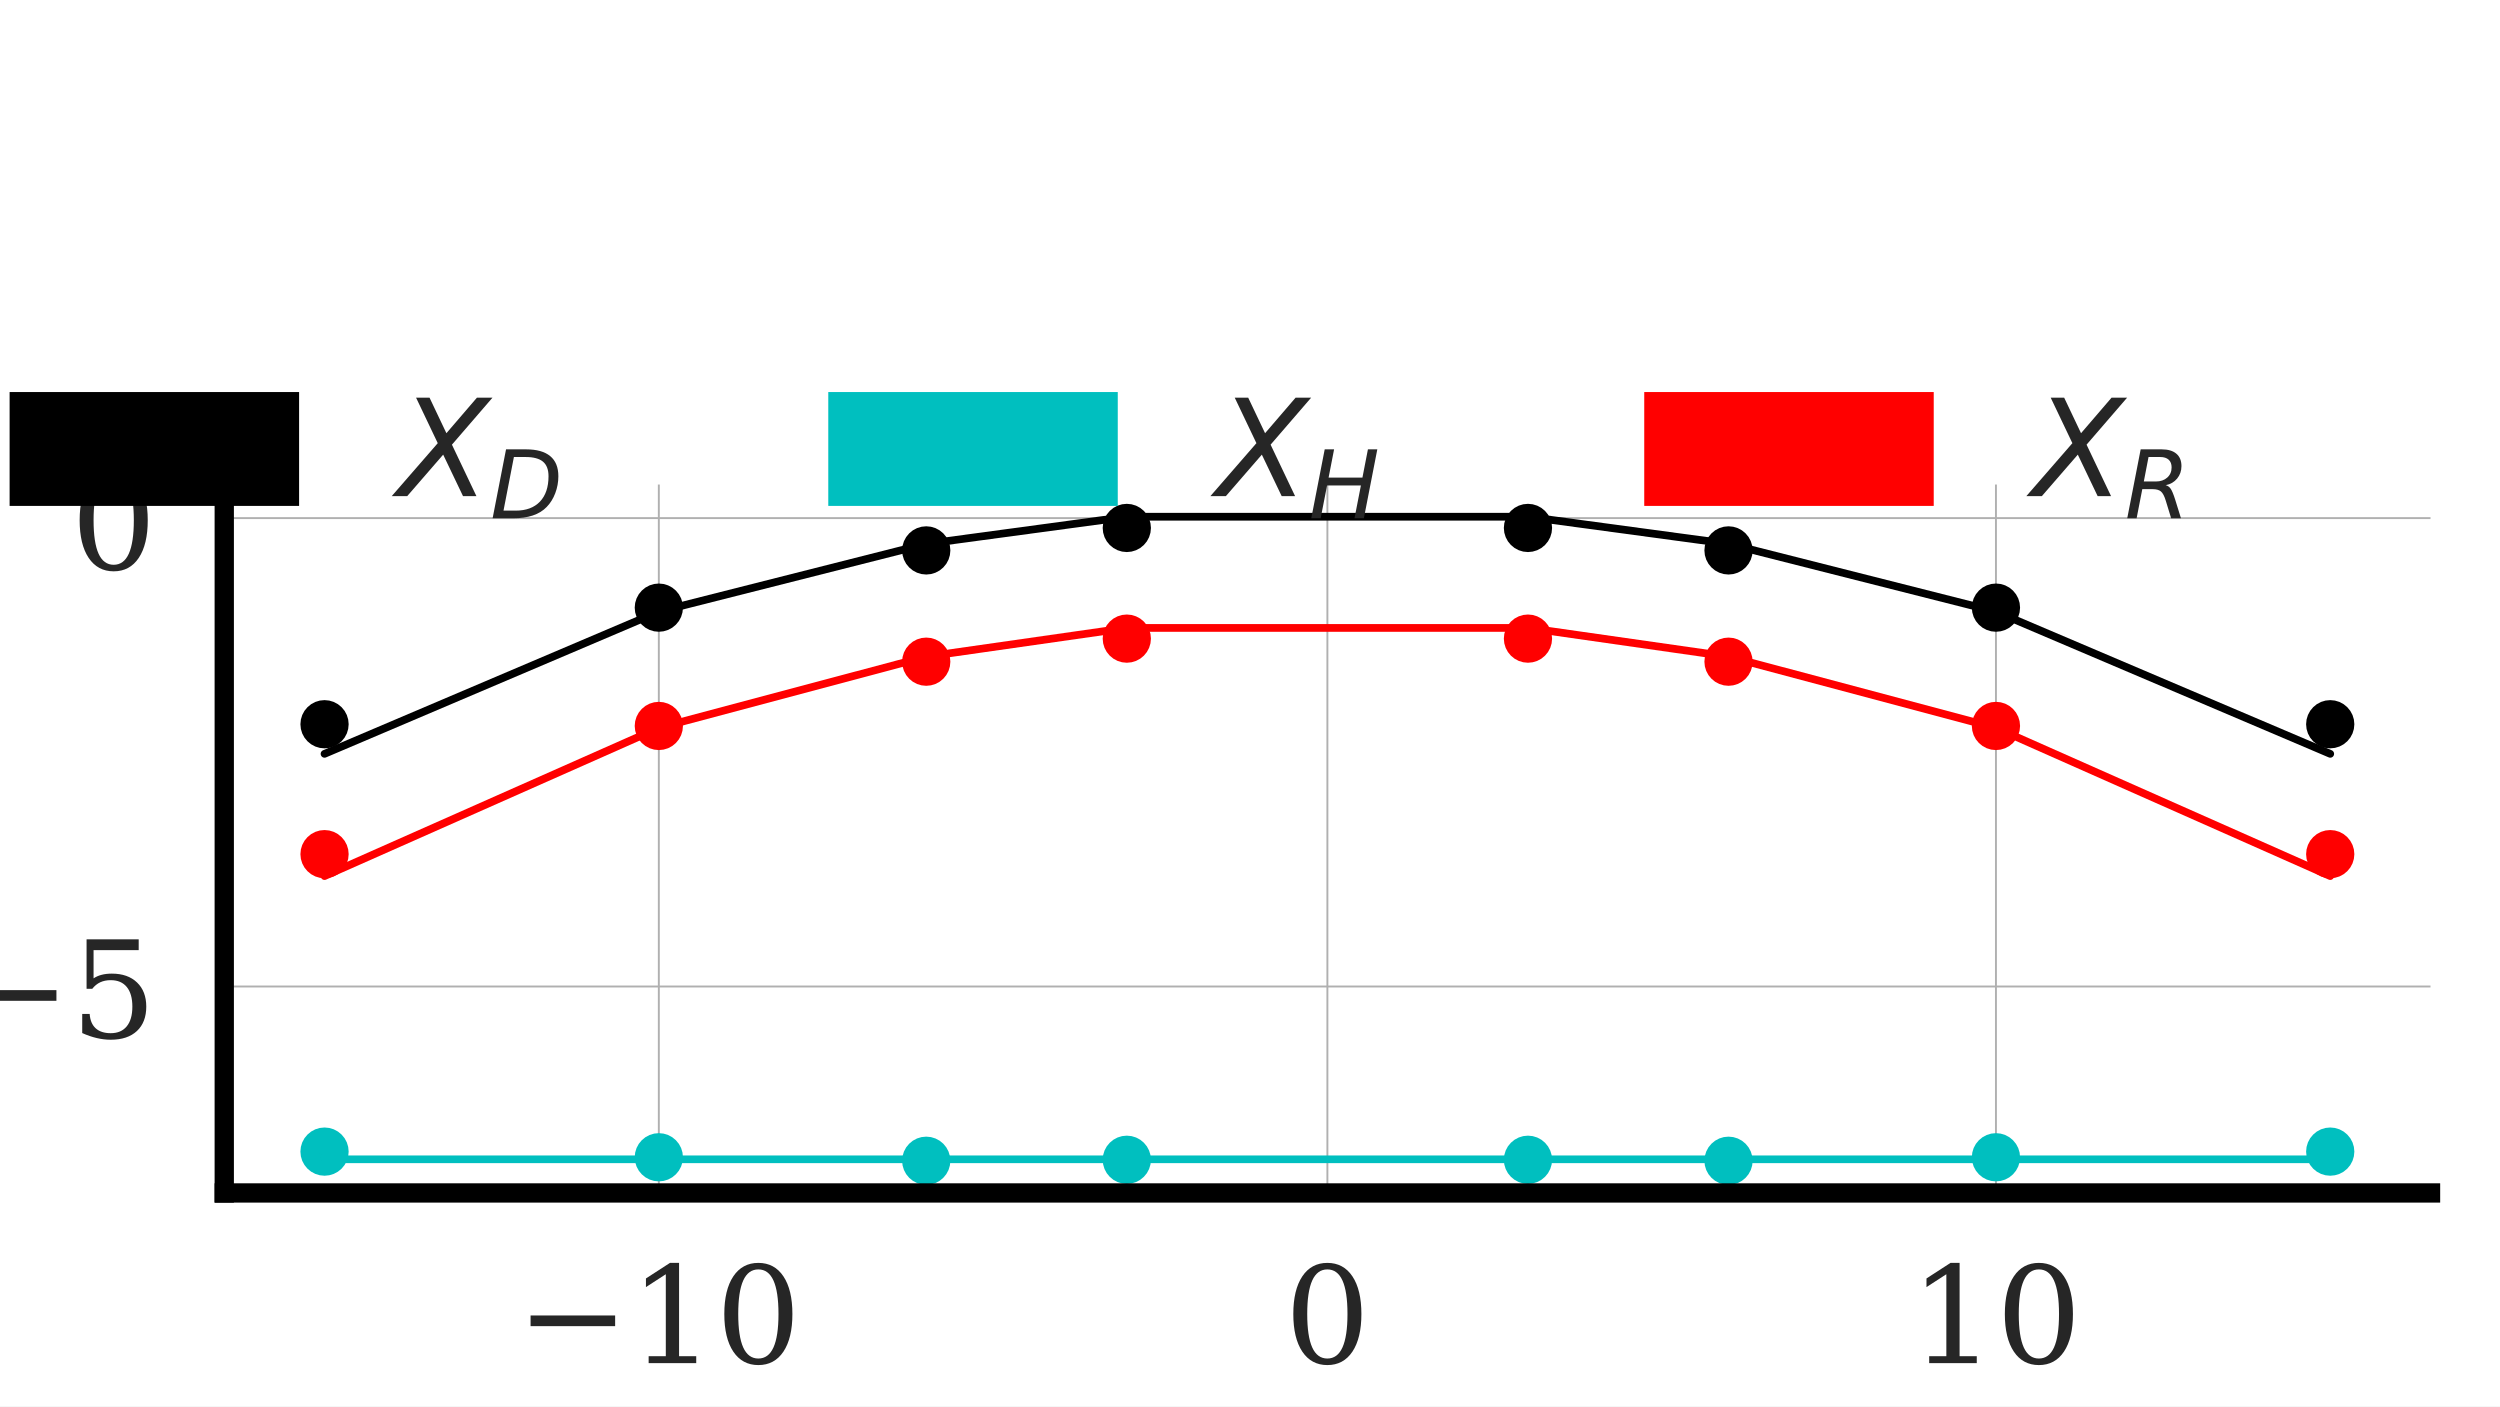
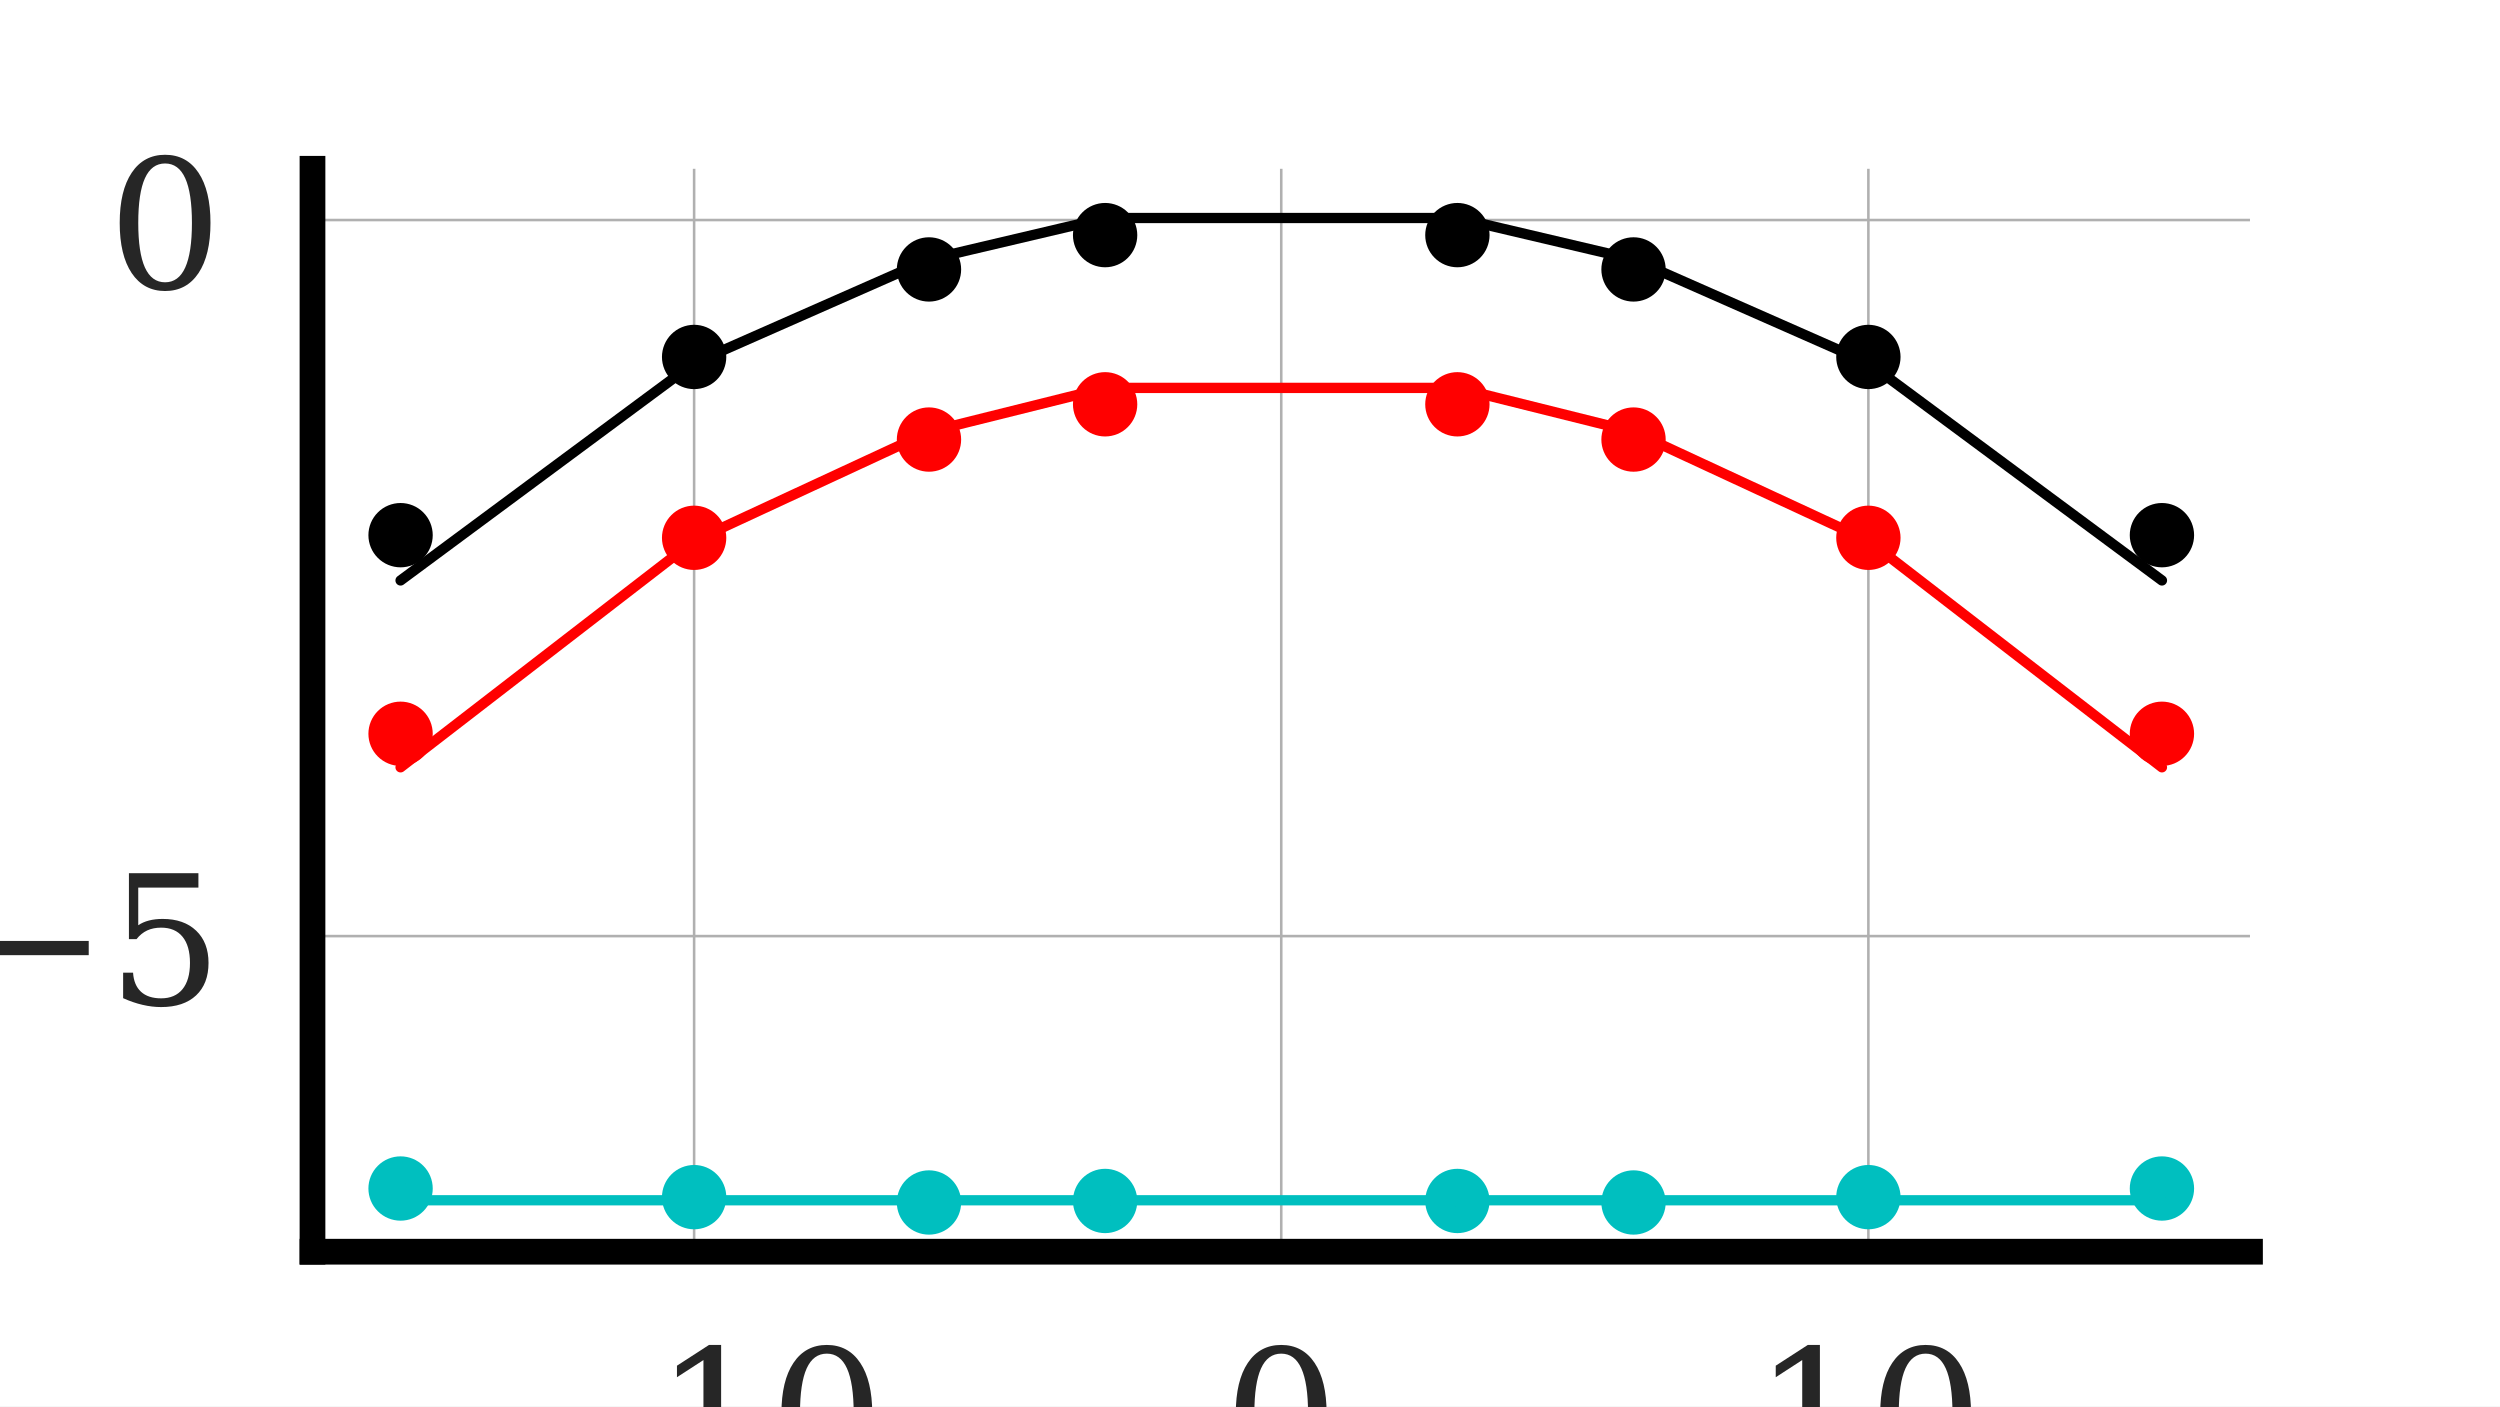
- <svg xmlns="http://www.w3.org/2000/svg" xmlns:xlink="http://www.w3.org/1999/xlink" width="129.54pt" height="72.874pt" viewBox="0 0 129.54 72.874" version="1.1">
+ <svg xmlns="http://www.w3.org/2000/svg" xmlns:xlink="http://www.w3.org/1999/xlink" width="97.155pt" height="54.656pt" viewBox="0 0 97.155 54.656" version="1.1">
  <defs>
    <style type="text/css">*{stroke-linejoin: round; stroke-linecap: butt}</style>
  </defs>
  <g id="figure_1">
    <g id="patch_1">
-       <path d="M 0 72.874  L 129.54 72.874  L 129.54 0  L 0 0  z " style="fill: #ffffff" />
+       <path d="M 0 54.656  L 97.155 54.656  L 97.155 0  L 0 0  z " style="fill: #ffffff" />
    </g>
    <g id="axes_1">
      <g id="patch_2">
-         <path d="M 11.62 61.814  L 125.94 61.814  L 125.94 25.107  L 11.62 25.107  z " style="fill: #ffffff" />
+         <path d="M 12.144 48.644  L 87.439 48.644  L 87.439 6.559  L 12.144 6.559  z " style="fill: #ffffff" />
      </g>
      <g id="matplotlib.axis_1">
        <g id="xtick_1">
          <g id="line2d_1">
-             <path d="M 34.138 61.814  L 34.138 25.107  " clip-path="url(#p241dec15fc)" style="fill: none; stroke: #b0b0b0; stroke-width: 0.1; stroke-linecap: round" />
+             <path d="M 26.975 48.644  L 26.975 6.559  " clip-path="url(#pce2bd09956)" style="fill: none; stroke: #b0b0b0; stroke-width: 0.1; stroke-linecap: round" />
          </g>
          <g id="line2d_2" />
          <g id="text_1">
-             <g style="fill: #262626" transform="translate(26.75089 70.63327) scale(0.07 -0.07)">
+             <g style="fill: #262626" transform="translate(19.58854 57.46255) scale(0.07 -0.07)">
              <defs>
                <path id="DejaVuSerif-2212" d="M 678 2259  L 4684 2259  L 4684 1753  L 678 1753  L 678 2259  z " transform="scale(0.015625)" />
                <path id="DejaVuSerif-31" d="M 909 0  L 909 331  L 1722 331  L 1722 4213  L 781 3603  L 781 4013  L 1919 4750  L 2350 4750  L 2350 331  L 3163 331  L 3163 0  L 909 0  z " transform="scale(0.015625)" />
                <path id="DejaVuSerif-30" d="M 2034 219  Q 2513 219 2750 744  Q 2988 1269 2988 2328  Q 2988 3391 2750 3916  Q 2513 4441 2034 4441  Q 1556 4441 1318 3916  Q 1081 3391 1081 2328  Q 1081 1269 1318 744  Q 1556 219 2034 219  z M 2034 -91  Q 1275 -91 848 546  Q 422 1184 422 2328  Q 422 3475 848 4112  Q 1275 4750 2034 4750  Q 2797 4750 3222 4112  Q 3647 3475 3647 2328  Q 3647 1184 3222 546  Q 2797 -91 2034 -91  z " transform="scale(0.015625)" />
              </defs>
              <use xlink:href="#DejaVuSerif-2212" />
              <use xlink:href="#DejaVuSerif-31" x="83.789" />
              <use xlink:href="#DejaVuSerif-30" x="147.412" />
            </g>
          </g>
        </g>
        <g id="xtick_2">
          <g id="line2d_3">
-             <path d="M 68.78 61.814  L 68.78 25.107  " clip-path="url(#p241dec15fc)" style="fill: none; stroke: #b0b0b0; stroke-width: 0.1; stroke-linecap: round" />
+             <path d="M 49.792 48.644  L 49.792 6.559  " clip-path="url(#pce2bd09956)" style="fill: none; stroke: #b0b0b0; stroke-width: 0.1; stroke-linecap: round" />
          </g>
          <g id="line2d_4" />
          <g id="text_2">
-             <g style="fill: #262626" transform="translate(66.553 70.63327) scale(0.07 -0.07)">
+             <g style="fill: #262626" transform="translate(47.56497 57.46255) scale(0.07 -0.07)">
              <use xlink:href="#DejaVuSerif-30" />
            </g>
          </g>
        </g>
        <g id="xtick_3">
          <g id="line2d_5">
-             <path d="M 103.422 61.814  L 103.422 25.107  " clip-path="url(#p241dec15fc)" style="fill: none; stroke: #b0b0b0; stroke-width: 0.1; stroke-linecap: round" />
+             <path d="M 72.609 48.644  L 72.609 6.559  " clip-path="url(#pce2bd09956)" style="fill: none; stroke: #b0b0b0; stroke-width: 0.1; stroke-linecap: round" />
          </g>
          <g id="line2d_6" />
          <g id="text_3">
-             <g style="fill: #262626" transform="translate(98.96848 70.63327) scale(0.07 -0.07)">
+             <g style="fill: #262626" transform="translate(68.15476 57.46255) scale(0.07 -0.07)">
              <use xlink:href="#DejaVuSerif-31" />
              <use xlink:href="#DejaVuSerif-30" x="63.623" />
            </g>
          </g>
        </g>
        <g id="text_4">
-           <g style="fill: #262626" transform="translate(57.97988 80.64906) scale(0.06 -0.06)">
+           <g style="fill: #262626" transform="translate(38.99184 67.47833) scale(0.06 -0.06)">
            <defs>
              <path id="DejaVuSans-Oblique-3b4" d="M 3472 4053  Q 3197 4272 2450 4272  Q 1659 4272 1588 3906  Q 1531 3619 2328 3469  Q 2953 3353 3253 3003  Q 3616 2581 3447 1716  Q 3284 888 2763 400  Q 2238 -91 1488 -91  Q 741 -91 406 400  Q 72 888 241 1747  Q 363 2384 891 2900  Q 1097 3100 1353 3213  Q 913 3459 1000 3900  Q 1166 4750 2544 4750  Q 3234 4750 3566 4531  L 3472 4053  z M 1753 3056  Q 1525 2966 1306 2738  Q 969 2384 847 1747  Q 722 1113 919 756  Q 1119 397 1584 397  Q 2044 397 2381 759  Q 2722 1122 2838 1716  Q 2956 2338 2731 2638  Q 2491 2959 2103 2994  Q 1906 3013 1753 3056  z " transform="scale(0.015625)" />
              <path id="DejaVuSerif-20" transform="scale(0.015625)" />
              <path id="DejaVuSans-5b" d="M 550 4863  L 1875 4863  L 1875 4416  L 1125 4416  L 1125 -397  L 1875 -397  L 1875 -844  L 550 -844  L 550 4863  z " transform="scale(0.015625)" />
              <path id="DejaVuSans-Oblique-64" d="M 2675 525  Q 2444 222 2128 65  Q 1813 -91 1428 -91  Q 903 -91 598 267  Q 294 625 294 1247  Q 294 1766 478 2236  Q 663 2706 1013 3078  Q 1244 3325 1534 3454  Q 1825 3584 2144 3584  Q 2481 3584 2739 3421  Q 2997 3259 3138 2956  L 3513 4863  L 4091 4863  L 3144 0  L 2566 0  L 2675 525  z M 891 1350  Q 891 897 1095 644  Q 1300 391 1663 391  Q 1931 391 2161 520  Q 2391 650 2566 903  Q 2750 1166 2856 1509  Q 2963 1853 2963 2188  Q 2963 2622 2758 2865  Q 2553 3109 2194 3109  Q 1922 3109 1687 2981  Q 1453 2853 1288 2613  Q 1106 2353 998 2009  Q 891 1666 891 1350  z " transform="scale(0.015625)" />
              <path id="DejaVuSans-Oblique-65" d="M 3078 2063  Q 3088 2113 3092 2166  Q 3097 2219 3097 2272  Q 3097 2653 2873 2875  Q 2650 3097 2266 3097  Q 1838 3097 1509 2826  Q 1181 2556 1013 2059  L 3078 2063  z M 3578 1613  L 903 1613  Q 884 1494 878 1425  Q 872 1356 872 1306  Q 872 872 1139 634  Q 1406 397 1894 397  Q 2269 397 2603 481  Q 2938 566 3225 728  L 3116 159  Q 2806 34 2476 -28  Q 2147 -91 1806 -91  Q 1078 -91 686 257  Q 294 606 294 1247  Q 294 1794 489 2264  Q 684 2734 1063 3103  Q 1306 3334 1642 3459  Q 1978 3584 2356 3584  Q 2950 3584 3301 3228  Q 3653 2872 3653 2272  Q 3653 2128 3634 1964  Q 3616 1800 3578 1613  z " transform="scale(0.015625)" />
              <path id="DejaVuSans-Oblique-67" d="M 3816 3500  L 3219 434  Q 3047 -456 2561 -893  Q 2075 -1331 1253 -1331  Q 950 -1331 690 -1286  Q 431 -1241 206 -1147  L 313 -588  Q 525 -725 762 -790  Q 1000 -856 1269 -856  Q 1816 -856 2167 -557  Q 2519 -259 2631 300  L 2681 563  Q 2441 288 2122 144  Q 1803 0 1434 0  Q 903 0 598 351  Q 294 703 294 1319  Q 294 1803 478 2267  Q 663 2731 997 3091  Q 1219 3328 1514 3456  Q 1809 3584 2131 3584  Q 2484 3584 2746 3420  Q 3009 3256 3138 2956  L 3238 3500  L 3816 3500  z M 2950 2216  Q 2950 2641 2750 2872  Q 2550 3103 2181 3103  Q 1953 3103 1747 3012  Q 1541 2922 1394 2759  Q 1156 2491 1023 2127  Q 891 1763 891 1375  Q 891 944 1092 712  Q 1294 481 1672 481  Q 2219 481 2584 976  Q 2950 1472 2950 2216  z " transform="scale(0.015625)" />
              <path id="DejaVuSans-5d" d="M 1947 4863  L 1947 -844  L 622 -844  L 622 -397  L 1369 -397  L 1369 4416  L 622 4416  L 622 4863  L 1947 4863  z " transform="scale(0.015625)" />
            </defs>
            <use xlink:href="#DejaVuSans-Oblique-3b4" transform="translate(0 0.015625)" />
            <use xlink:href="#DejaVuSerif-20" transform="translate(61.18164 0.015625)" />
            <use xlink:href="#DejaVuSans-5b" transform="translate(92.96875 0.015625)" />
            <use xlink:href="#DejaVuSans-Oblique-64" transform="translate(131.9824 0.015625)" />
            <use xlink:href="#DejaVuSans-Oblique-65" transform="translate(195.459 0.015625)" />
            <use xlink:href="#DejaVuSans-Oblique-67" transform="translate(256.9824 0.015625)" />
            <use xlink:href="#DejaVuSans-5d" transform="translate(320.459 0.015625)" />
          </g>
        </g>
      </g>
      <g id="matplotlib.axis_2">
        <g id="ytick_1">
          <g id="line2d_7">
-             <path d="M 11.62 51.116  L 125.94 51.116  " clip-path="url(#p241dec15fc)" style="fill: none; stroke: #b0b0b0; stroke-width: 0.1; stroke-linecap: round" />
+             <path d="M 12.144 36.378  L 87.439 36.378  " clip-path="url(#pce2bd09956)" style="fill: none; stroke: #b0b0b0; stroke-width: 0.1; stroke-linecap: round" />
          </g>
          <g id="line2d_8" />
          <g id="text_5">
-             <g style="fill: #262626" transform="translate(-2.199531 53.77532) scale(0.07 -0.07)">
+             <g style="fill: #262626" transform="translate(-1.675179 39.03717) scale(0.07 -0.07)">
              <defs>
                <path id="DejaVuSerif-35" d="M 3219 4666  L 3219 4153  L 1081 4153  L 1081 2816  Q 1244 2928 1461 2984  Q 1678 3041 1947 3041  Q 2703 3041 3140 2622  Q 3578 2203 3578 1478  Q 3578 738 3136 323  Q 2694 -91 1894 -91  Q 1572 -91 1234 -12  Q 897 66 544 225  L 544 1131  L 897 1131  Q 925 688 1179 453  Q 1434 219 1894 219  Q 2388 219 2653 544  Q 2919 869 2919 1478  Q 2919 2084 2655 2407  Q 2391 2731 1894 2731  Q 1613 2731 1398 2631  Q 1184 2531 1019 2322  L 750 2322  L 750 4666  L 3219 4666  z " transform="scale(0.015625)" />
              </defs>
              <use xlink:href="#DejaVuSerif-2212" />
              <use xlink:href="#DejaVuSerif-35" x="83.789" />
            </g>
          </g>
        </g>
        <g id="ytick_2">
          <g id="line2d_9">
-             <path d="M 11.62 26.845  L 125.94 26.845  " clip-path="url(#p241dec15fc)" style="fill: none; stroke: #b0b0b0; stroke-width: 0.1; stroke-linecap: round" />
+             <path d="M 12.144 8.551  L 87.439 8.551  " clip-path="url(#pce2bd09956)" style="fill: none; stroke: #b0b0b0; stroke-width: 0.1; stroke-linecap: round" />
          </g>
          <g id="line2d_10" />
          <g id="text_6">
-             <g style="fill: #262626" transform="translate(3.66625 29.50431) scale(0.07 -0.07)">
+             <g style="fill: #262626" transform="translate(4.190602 11.21026) scale(0.07 -0.07)">
              <use xlink:href="#DejaVuSerif-30" />
            </g>
          </g>
        </g>
        <g id="text_7">
-           <g style="fill: #262626" transform="translate(-7.579531 71.45084) rotate(-90) scale(0.06 -0.06)">
-             <defs>
-               <path id="DejaVuSerif-53" d="M 594 225  L 594 1288  L 953 1284  Q 969 753 1261 498  Q 1553 244 2150 244  Q 2706 244 2998 464  Q 3291 684 3291 1106  Q 3291 1444 3114 1625  Q 2938 1806 2369 1978  L 1753 2163  Q 1084 2366 811 2669  Q 538 2972 538 3500  Q 538 4094 959 4422  Q 1381 4750 2144 4750  Q 2469 4750 2856 4679  Q 3244 4609 3681 4475  L 3681 3481  L 3328 3481  Q 3275 3975 2998 4195  Q 2722 4416 2156 4416  Q 1663 4416 1405 4214  Q 1147 4013 1147 3628  Q 1147 3294 1340 3103  Q 1534 2913 2163 2725  L 2741 2553  Q 3375 2363 3645 2067  Q 3916 1772 3916 1275  Q 3916 597 3481 253  Q 3047 -91 2188 -91  Q 1803 -91 1404 -12  Q 1006 66 594 225  z " transform="scale(0.015625)" />
-               <path id="DejaVuSerif-75" d="M 2266 3322  L 3341 3322  L 3341 331  L 3884 331  L 3884 0  L 2766 0  L 2766 588  Q 2606 256 2353 82  Q 2100 -91 1766 -91  Q 1213 -91 952 223  Q 691 538 691 1209  L 691 2988  L 172 2988  L 172 3322  L 1269 3322  L 1269 1388  Q 1269 781 1417 556  Q 1566 331 1947 331  Q 2347 331 2556 625  Q 2766 919 2766 1478  L 2766 2988  L 2266 2988  L 2266 3322  z " transform="scale(0.015625)" />
-               <path id="DejaVuSerif-72" d="M 3059 3328  L 3059 2497  L 2728 2497  Q 2713 2744 2591 2866  Q 2469 2988 2234 2988  Q 1809 2988 1582 2694  Q 1356 2400 1356 1850  L 1356 331  L 2022 331  L 2022 0  L 263 0  L 263 331  L 781 331  L 781 2994  L 231 2994  L 231 3322  L 1356 3322  L 1356 2731  Q 1525 3078 1790 3245  Q 2056 3413 2438 3413  Q 2578 3413 2733 3391  Q 2888 3369 3059 3328  z " transform="scale(0.015625)" />
-               <path id="DejaVuSerif-67" d="M 3359 2988  L 3359 72  Q 3359 -644 2965 -1033  Q 2572 -1422 1844 -1422  Q 1516 -1422 1216 -1362  Q 916 -1303 641 -1184  L 641 -488  L 941 -488  Q 997 -813 1206 -963  Q 1416 -1113 1806 -1113  Q 2313 -1113 2548 -827  Q 2784 -541 2784 72  L 2784 519  Q 2616 206 2355 57  Q 2094 -91 1709 -91  Q 1097 -91 708 395  Q 319 881 319 1663  Q 319 2444 706 2928  Q 1094 3413 1709 3413  Q 2094 3413 2355 3264  Q 2616 3116 2784 2803  L 2784 3322  L 3909 3322  L 3909 2988  L 3359 2988  z M 2784 1825  Q 2784 2422 2554 2737  Q 2325 3053 1888 3053  Q 1444 3053 1217 2703  Q 991 2353 991 1663  Q 991 975 1217 622  Q 1444 269 1888 269  Q 2325 269 2554 583  Q 2784 897 2784 1497  L 2784 1825  z " transform="scale(0.015625)" />
-               <path id="DejaVuSerif-65" d="M 3469 1600  L 991 1600  L 991 1575  Q 991 903 1244 561  Q 1497 219 1991 219  Q 2369 219 2611 417  Q 2853 616 2950 1006  L 3413 1006  Q 3275 459 2904 184  Q 2534 -91 1931 -91  Q 1203 -91 761 389  Q 319 869 319 1663  Q 319 2450 753 2931  Q 1188 3413 1894 3413  Q 2647 3413 3050 2948  Q 3453 2484 3469 1600  z M 2791 1931  Q 2772 2513 2545 2808  Q 2319 3103 1894 3103  Q 1497 3103 1269 2806  Q 1041 2509 991 1931  L 2791 1931  z " transform="scale(0.015625)" />
-               <path id="DejaVuSerif-66" d="M 2753 4078  L 2450 4078  Q 2447 4313 2317 4434  Q 2188 4556 1941 4556  Q 1619 4556 1487 4379  Q 1356 4203 1356 3750  L 1356 3322  L 2284 3322  L 2284 2988  L 1356 2988  L 1356 331  L 2094 331  L 2094 0  L 231 0  L 231 331  L 781 331  L 781 2988  L 231 2988  L 231 3322  L 781 3322  L 781 3738  Q 781 4294 1070 4578  Q 1359 4863 1919 4863  Q 2128 4863 2337 4825  Q 2547 4788 2753 4709  L 2753 4078  z " transform="scale(0.015625)" />
-               <path id="DejaVuSerif-6f" d="M 1925 219  Q 2388 219 2623 584  Q 2859 950 2859 1663  Q 2859 2375 2623 2739  Q 2388 3103 1925 3103  Q 1463 3103 1227 2739  Q 991 2375 991 1663  Q 991 950 1228 584  Q 1466 219 1925 219  z M 1925 -91  Q 1200 -91 759 389  Q 319 869 319 1663  Q 319 2456 758 2934  Q 1197 3413 1925 3413  Q 2653 3413 3092 2934  Q 3531 2456 3531 1663  Q 3531 869 3092 389  Q 2653 -91 1925 -91  z " transform="scale(0.015625)" />
-               <path id="DejaVuSerif-63" d="M 3291 997  Q 3169 466 2822 187  Q 2475 -91 1925 -91  Q 1200 -91 759 389  Q 319 869 319 1663  Q 319 2459 759 2936  Q 1200 3413 1925 3413  Q 2241 3413 2553 3339  Q 2866 3266 3181 3116  L 3181 2266  L 2847 2266  Q 2781 2703 2561 2903  Q 2341 3103 1931 3103  Q 1466 3103 1228 2742  Q 991 2381 991 1663  Q 991 944 1227 581  Q 1463 219 1931 219  Q 2303 219 2525 412  Q 2747 606 2828 997  L 3291 997  z " transform="scale(0.015625)" />
-               <path id="DejaVuSerif-73" d="M 359 184  L 359 959  L 691 959  Q 703 588 923 403  Q 1144 219 1575 219  Q 1963 219 2166 364  Q 2369 509 2369 788  Q 2369 1006 2220 1140  Q 2072 1275 1594 1428  L 1178 1569  Q 750 1706 558 1912  Q 366 2119 366 2438  Q 366 2894 700 3153  Q 1034 3413 1625 3413  Q 1888 3413 2178 3344  Q 2469 3275 2778 3144  L 2778 2419  L 2447 2419  Q 2434 2741 2221 2922  Q 2009 3103 1644 3103  Q 1281 3103 1095 2975  Q 909 2847 909 2591  Q 909 2381 1050 2254  Q 1191 2128 1613 1997  L 2069 1856  Q 2541 1709 2748 1489  Q 2956 1269 2956 922  Q 2956 450 2595 179  Q 2234 -91 1600 -91  Q 1278 -91 972 -22  Q 666 47 359 184  z " transform="scale(0.015625)" />
+           <g style="fill: #262626" transform="translate(-6.922991 35.22117) rotate(-90) scale(0.06 -0.06)">
+             <defs>
              <path id="DejaVuSans-Oblique-58" d="M 878 4666  L 1516 4666  L 2316 2981  L 3763 4666  L 4500 4666  L 2578 2438  L 3738 0  L 3103 0  L 2163 1966  L 459 0  L -275 0  L 1906 2509  L 878 4666  z " transform="scale(0.015625)" />
              <path id="DejaVuSans-Oblique-4e" d="M 1081 4666  L 1931 4666  L 3219 666  L 4000 4666  L 4616 4666  L 3706 0  L 2853 0  L 1569 4025  L 788 0  L 172 0  L 1081 4666  z " transform="scale(0.015625)" />
            </defs>
-             <use xlink:href="#DejaVuSerif-53" transform="translate(0 0.015625)" />
-             <use xlink:href="#DejaVuSerif-75" transform="translate(68.50586 0.015625)" />
-             <use xlink:href="#DejaVuSerif-72" transform="translate(132.9102 0.015625)" />
-             <use xlink:href="#DejaVuSerif-67" transform="translate(180.7129 0.015625)" />
-             <use xlink:href="#DejaVuSerif-65" transform="translate(244.7266 0.015625)" />
-             <use xlink:href="#DejaVuSerif-20" transform="translate(303.9062 0.015625)" />
-             <use xlink:href="#DejaVuSerif-66" transform="translate(335.6934 0.015625)" />
-             <use xlink:href="#DejaVuSerif-6f" transform="translate(372.7051 0.015625)" />
-             <use xlink:href="#DejaVuSerif-72" transform="translate(432.9102 0.015625)" />
-             <use xlink:href="#DejaVuSerif-63" transform="translate(480.7129 0.015625)" />
-             <use xlink:href="#DejaVuSerif-65" transform="translate(536.7188 0.015625)" />
-             <use xlink:href="#DejaVuSerif-73" transform="translate(595.8984 0.015625)" />
-             <use xlink:href="#DejaVuSerif-20" transform="translate(647.2168 0.015625)" />
-             <use xlink:href="#DejaVuSans-Oblique-58" transform="translate(679.0039 0.015625)" />
-             <use xlink:href="#DejaVuSerif-20" transform="translate(747.5098 0.015625)" />
-             <use xlink:href="#DejaVuSans-5b" transform="translate(779.2969 0.015625)" />
-             <use xlink:href="#DejaVuSans-Oblique-4e" transform="translate(818.3105 0.015625)" />
-             <use xlink:href="#DejaVuSans-5d" transform="translate(893.1152 0.015625)" />
+             <use xlink:href="#DejaVuSans-Oblique-58" transform="translate(0 0.015625)" />
+             <use xlink:href="#DejaVuSerif-20" transform="translate(68.50586 0.015625)" />
+             <use xlink:href="#DejaVuSans-5b" transform="translate(100.293 0.015625)" />
+             <use xlink:href="#DejaVuSans-Oblique-4e" transform="translate(139.3066 0.015625)" />
+             <use xlink:href="#DejaVuSans-5d" transform="translate(214.1113 0.015625)" />
          </g>
        </g>
      </g>
      <g id="line2d_11">
        <defs>
-           <path id="mc0abf38d2f" d="M 0 0.75  C 0.199 0.75 0.39 0.671 0.53 0.53  C 0.671 0.39 0.75 0.199 0.75 0  C 0.75 -0.199 0.671 -0.39 0.53 -0.53  C 0.39 -0.671 0.199 -0.75 0 -0.75  C -0.199 -0.75 -0.39 -0.671 -0.53 -0.53  C -0.671 -0.39 -0.75 -0.199 -0.75 0  C -0.75 0.199 -0.671 0.39 -0.53 0.53  C -0.39 0.671 -0.199 0.75 0 0.75  z " style="stroke: #000000" />
+           <path id="md81f75ff3d" d="M 0 0.75  C 0.199 0.75 0.39 0.671 0.53 0.53  C 0.671 0.39 0.75 0.199 0.75 0  C 0.75 -0.199 0.671 -0.39 0.53 -0.53  C 0.39 -0.671 0.199 -0.75 0 -0.75  C -0.199 -0.75 -0.39 -0.671 -0.53 -0.53  C -0.671 -0.39 -0.75 -0.199 -0.75 0  C -0.75 0.199 -0.671 0.39 -0.53 0.53  C -0.39 0.671 -0.199 0.75 0 0.75  z " style="stroke: #000000" />
        </defs>
-         <g clip-path="url(#p241dec15fc)">
-           <use xlink:href="#mc0abf38d2f" x="16.816" y="37.527" style="stroke: #000000" />
-           <use xlink:href="#mc0abf38d2f" x="34.138" y="31.486" style="stroke: #000000" />
-           <use xlink:href="#mc0abf38d2f" x="47.994" y="28.52" style="stroke: #000000" />
-           <use xlink:href="#mc0abf38d2f" x="58.387" y="27.356" style="stroke: #000000" />
-           <use xlink:href="#mc0abf38d2f" x="79.173" y="27.356" style="stroke: #000000" />
-           <use xlink:href="#mc0abf38d2f" x="89.565" y="28.52" style="stroke: #000000" />
-           <use xlink:href="#mc0abf38d2f" x="103.422" y="31.486" style="stroke: #000000" />
-           <use xlink:href="#mc0abf38d2f" x="120.743" y="37.527" style="stroke: #000000" />
+         <g clip-path="url(#pce2bd09956)">
+           <use xlink:href="#md81f75ff3d" x="15.567" y="20.798" style="stroke: #000000" />
+           <use xlink:href="#md81f75ff3d" x="26.975" y="13.872" style="stroke: #000000" />
+           <use xlink:href="#md81f75ff3d" x="36.102" y="10.471" style="stroke: #000000" />
+           <use xlink:href="#md81f75ff3d" x="42.947" y="9.137" style="stroke: #000000" />
+           <use xlink:href="#md81f75ff3d" x="56.637" y="9.137" style="stroke: #000000" />
+           <use xlink:href="#md81f75ff3d" x="63.482" y="10.471" style="stroke: #000000" />
+           <use xlink:href="#md81f75ff3d" x="72.609" y="13.872" style="stroke: #000000" />
+           <use xlink:href="#md81f75ff3d" x="84.017" y="20.798" style="stroke: #000000" />
        </g>
      </g>
      <g id="line2d_12">
        <defs>
-           <path id="m8dcb0b67fc" d="M 0 0.75  C 0.199 0.75 0.39 0.671 0.53 0.53  C 0.671 0.39 0.75 0.199 0.75 0  C 0.75 -0.199 0.671 -0.39 0.53 -0.53  C 0.39 -0.671 0.199 -0.75 0 -0.75  C -0.199 -0.75 -0.39 -0.671 -0.53 -0.53  C -0.671 -0.39 -0.75 -0.199 -0.75 0  C -0.75 0.199 -0.671 0.39 -0.53 0.53  C -0.39 0.671 -0.199 0.75 0 0.75  z " style="stroke: #00bfbf" />
+           <path id="mef300de3ce" d="M 0 0.75  C 0.199 0.75 0.39 0.671 0.53 0.53  C 0.671 0.39 0.75 0.199 0.75 0  C 0.75 -0.199 0.671 -0.39 0.53 -0.53  C 0.39 -0.671 0.199 -0.75 0 -0.75  C -0.199 -0.75 -0.39 -0.671 -0.53 -0.53  C -0.671 -0.39 -0.75 -0.199 -0.75 0  C -0.75 0.199 -0.671 0.39 -0.53 0.53  C -0.39 0.671 -0.199 0.75 0 0.75  z " style="stroke: #00bfbf" />
        </defs>
-         <g clip-path="url(#p241dec15fc)">
-           <use xlink:href="#m8dcb0b67fc" x="16.816" y="59.672" style="fill: #00bfbf; stroke: #00bfbf" />
-           <use xlink:href="#m8dcb0b67fc" x="34.138" y="59.965" style="fill: #00bfbf; stroke: #00bfbf" />
-           <use xlink:href="#m8dcb0b67fc" x="47.994" y="60.146" style="fill: #00bfbf; stroke: #00bfbf" />
-           <use xlink:href="#m8dcb0b67fc" x="58.387" y="60.095" style="fill: #00bfbf; stroke: #00bfbf" />
-           <use xlink:href="#m8dcb0b67fc" x="79.173" y="60.095" style="fill: #00bfbf; stroke: #00bfbf" />
-           <use xlink:href="#m8dcb0b67fc" x="89.565" y="60.146" style="fill: #00bfbf; stroke: #00bfbf" />
-           <use xlink:href="#m8dcb0b67fc" x="103.422" y="59.965" style="fill: #00bfbf; stroke: #00bfbf" />
-           <use xlink:href="#m8dcb0b67fc" x="120.743" y="59.672" style="fill: #00bfbf; stroke: #00bfbf" />
+         <g clip-path="url(#pce2bd09956)">
+           <use xlink:href="#mef300de3ce" x="15.567" y="46.188" style="fill: #00bfbf; stroke: #00bfbf" />
+           <use xlink:href="#mef300de3ce" x="26.975" y="46.523" style="fill: #00bfbf; stroke: #00bfbf" />
+           <use xlink:href="#mef300de3ce" x="36.102" y="46.731" style="fill: #00bfbf; stroke: #00bfbf" />
+           <use xlink:href="#mef300de3ce" x="42.947" y="46.672" style="fill: #00bfbf; stroke: #00bfbf" />
+           <use xlink:href="#mef300de3ce" x="56.637" y="46.672" style="fill: #00bfbf; stroke: #00bfbf" />
+           <use xlink:href="#mef300de3ce" x="63.482" y="46.731" style="fill: #00bfbf; stroke: #00bfbf" />
+           <use xlink:href="#mef300de3ce" x="72.609" y="46.523" style="fill: #00bfbf; stroke: #00bfbf" />
+           <use xlink:href="#mef300de3ce" x="84.017" y="46.188" style="fill: #00bfbf; stroke: #00bfbf" />
        </g>
      </g>
      <g id="line2d_13">
        <defs>
-           <path id="m725581d567" d="M 0 0.75  C 0.199 0.75 0.39 0.671 0.53 0.53  C 0.671 0.39 0.75 0.199 0.75 0  C 0.75 -0.199 0.671 -0.39 0.53 -0.53  C 0.39 -0.671 0.199 -0.75 0 -0.75  C -0.199 -0.75 -0.39 -0.671 -0.53 -0.53  C -0.671 -0.39 -0.75 -0.199 -0.75 0  C -0.75 0.199 -0.671 0.39 -0.53 0.53  C -0.39 0.671 -0.199 0.75 0 0.75  z " style="stroke: #ff0000" />
+           <path id="mc0342db781" d="M 0 0.75  C 0.199 0.75 0.39 0.671 0.53 0.53  C 0.671 0.39 0.75 0.199 0.75 0  C 0.75 -0.199 0.671 -0.39 0.53 -0.53  C 0.39 -0.671 0.199 -0.75 0 -0.75  C -0.199 -0.75 -0.39 -0.671 -0.53 -0.53  C -0.671 -0.39 -0.75 -0.199 -0.75 0  C -0.75 0.199 -0.671 0.39 -0.53 0.53  C -0.39 0.671 -0.199 0.75 0 0.75  z " style="stroke: #ff0000" />
        </defs>
-         <g clip-path="url(#p241dec15fc)">
-           <use xlink:href="#m725581d567" x="16.816" y="44.259" style="fill: #ff0000; stroke: #ff0000" />
-           <use xlink:href="#m725581d567" x="34.138" y="37.616" style="fill: #ff0000; stroke: #ff0000" />
-           <use xlink:href="#m725581d567" x="47.994" y="34.286" style="fill: #ff0000; stroke: #ff0000" />
-           <use xlink:href="#m725581d567" x="58.387" y="33.091" style="fill: #ff0000; stroke: #ff0000" />
-           <use xlink:href="#m725581d567" x="79.173" y="33.091" style="fill: #ff0000; stroke: #ff0000" />
-           <use xlink:href="#m725581d567" x="89.565" y="34.286" style="fill: #ff0000; stroke: #ff0000" />
-           <use xlink:href="#m725581d567" x="103.422" y="37.616" style="fill: #ff0000; stroke: #ff0000" />
-           <use xlink:href="#m725581d567" x="120.743" y="44.259" style="fill: #ff0000; stroke: #ff0000" />
+         <g clip-path="url(#pce2bd09956)">
+           <use xlink:href="#mc0342db781" x="15.567" y="28.516" style="fill: #ff0000; stroke: #ff0000" />
+           <use xlink:href="#mc0342db781" x="26.975" y="20.9" style="fill: #ff0000; stroke: #ff0000" />
+           <use xlink:href="#mc0342db781" x="36.102" y="17.082" style="fill: #ff0000; stroke: #ff0000" />
+           <use xlink:href="#mc0342db781" x="42.947" y="15.712" style="fill: #ff0000; stroke: #ff0000" />
+           <use xlink:href="#mc0342db781" x="56.637" y="15.712" style="fill: #ff0000; stroke: #ff0000" />
+           <use xlink:href="#mc0342db781" x="63.482" y="17.082" style="fill: #ff0000; stroke: #ff0000" />
+           <use xlink:href="#mc0342db781" x="72.609" y="20.9" style="fill: #ff0000; stroke: #ff0000" />
+           <use xlink:href="#mc0342db781" x="84.017" y="28.516" style="fill: #ff0000; stroke: #ff0000" />
        </g>
      </g>
      <g id="line2d_14">
-         <path d="M 16.816 39.061  L 34.138 31.691  L 47.994 28.181  L 58.387 26.776  L 79.173 26.776  L 89.565 28.181  L 103.422 31.691  L 120.743 39.061  " clip-path="url(#p241dec15fc)" style="fill: none; stroke: #000000; stroke-width: 0.4; stroke-linecap: round" />
+         <path d="M 15.567 22.557  L 26.975 14.107  L 36.102 10.083  L 42.947 8.472  L 56.637 8.472  L 63.482 10.083  L 72.609 14.107  L 84.017 22.557  " clip-path="url(#pce2bd09956)" style="fill: none; stroke: #000000; stroke-width: 0.4; stroke-linecap: round" />
      </g>
      <g id="line2d_15">
-         <path d="M 16.816 60.07  L 34.138 60.07  L 47.994 60.07  L 58.387 60.07  L 79.173 60.07  L 89.565 60.07  L 103.422 60.07  L 120.743 60.07  " clip-path="url(#p241dec15fc)" style="fill: none; stroke: #00bfbf; stroke-width: 0.4; stroke-linecap: round" />
+         <path d="M 15.567 46.644  L 26.975 46.644  L 36.102 46.644  L 42.947 46.644  L 56.637 46.644  L 63.482 46.644  L 72.609 46.644  L 84.017 46.644  " clip-path="url(#pce2bd09956)" style="fill: none; stroke: #00bfbf; stroke-width: 0.4; stroke-linecap: round" />
      </g>
      <g id="line2d_16">
-         <path d="M 16.816 45.395  L 34.138 37.715  L 47.994 34.023  L 58.387 32.536  L 79.173 32.536  L 89.565 34.023  L 103.422 37.715  L 120.743 45.395  " clip-path="url(#p241dec15fc)" style="fill: none; stroke: #ff0000; stroke-width: 0.4; stroke-linecap: round" />
+         <path d="M 15.567 29.819  L 26.975 21.014  L 36.102 16.78  L 42.947 15.075  L 56.637 15.075  L 63.482 16.78  L 72.609 21.014  L 84.017 29.819  " clip-path="url(#pce2bd09956)" style="fill: none; stroke: #ff0000; stroke-width: 0.4; stroke-linecap: round" />
      </g>
      <g id="patch_3">
-         <path d="M 11.62 61.814  L 11.62 25.107  " style="fill: none; stroke: #000000; stroke-linejoin: miter; stroke-linecap: square" />
+         <path d="M 12.144 48.644  L 12.144 6.559  " style="fill: none; stroke: #000000; stroke-linejoin: miter; stroke-linecap: square" />
      </g>
      <g id="patch_4">
-         <path d="M 11.62 61.814  L 125.94 61.814  " style="fill: none; stroke: #000000; stroke-linejoin: miter; stroke-linecap: square" />
+         <path d="M 12.144 48.644  L 87.439 48.644  " style="fill: none; stroke: #000000; stroke-linejoin: miter; stroke-linecap: square" />
      </g>
      <g id="legend_1">
        <g id="patch_5">
-           <path d="M 0.998 25.714  L 14.998 25.714  L 14.998 20.814  L 0.998 20.814  z " style="stroke: #000000; stroke-linejoin: miter" />
+           <path d="M -6.558 -7.915  L 7.442 -7.915  L 7.442 -12.815  L -6.558 -12.815  z " style="stroke: #000000; stroke-linejoin: miter" />
        </g>
        <g id="text_8">
-           <g style="fill: #262626" transform="translate(20.5979 25.7141) scale(0.07 -0.07)">
+           <g style="fill: #262626" transform="translate(13.04185 -7.915068) scale(0.07 -0.07)">
            <defs>
              <path id="DejaVuSans-Oblique-44" d="M 1081 4666  L 2438 4666  Q 3519 4666 4070 4208  Q 4622 3750 4622 2847  Q 4622 2250 4412 1698  Q 4203 1147 3834 769  Q 3463 381 2891 190  Q 2319 0 1538 0  L 172 0  L 1081 4666  z M 1613 4147  L 909 519  L 1734 519  Q 2794 519 3375 1128  Q 3956 1738 3956 2847  Q 3956 3519 3581 3833  Q 3206 4147 2406 4147  L 1613 4147  z " transform="scale(0.015625)" />
            </defs>
            <use xlink:href="#DejaVuSans-Oblique-58" transform="translate(0 0.09375)" />
            <use xlink:href="#DejaVuSans-Oblique-44" transform="translate(68.50586 -16.3125) scale(0.7)" />
          </g>
        </g>
        <g id="patch_6">
-           <path d="M 43.418 25.714  L 57.418 25.714  L 57.418 20.814  L 43.418 20.814  z " style="fill: #00bfbf; stroke: #00bfbf; stroke-linejoin: miter" />
+           <path d="M 35.862 -7.915  L 49.862 -7.915  L 49.862 -12.815  L 35.862 -12.815  z " style="fill: #00bfbf; stroke: #00bfbf; stroke-linejoin: miter" />
        </g>
        <g id="text_9">
-           <g style="fill: #262626" transform="translate(63.0179 25.7141) scale(0.07 -0.07)">
+           <g style="fill: #262626" transform="translate(55.46184 -7.915068) scale(0.07 -0.07)">
            <defs>
              <path id="DejaVuSans-Oblique-48" d="M 1081 4666  L 1716 4666  L 1344 2753  L 3634 2753  L 4006 4666  L 4641 4666  L 3731 0  L 3097 0  L 3531 2222  L 1241 2222  L 806 0  L 172 0  L 1081 4666  z " transform="scale(0.015625)" />
            </defs>
            <use xlink:href="#DejaVuSans-Oblique-58" transform="translate(0 0.09375)" />
            <use xlink:href="#DejaVuSans-Oblique-48" transform="translate(68.50586 -16.3125) scale(0.7)" />
          </g>
        </g>
        <g id="patch_7">
-           <path d="M 85.698 25.714  L 99.698 25.714  L 99.698 20.814  L 85.698 20.814  z " style="fill: #ff0000; stroke: #ff0000; stroke-linejoin: miter" />
+           <path d="M 78.142 -7.915  L 92.142 -7.915  L 92.142 -12.815  L 78.142 -12.815  z " style="fill: #ff0000; stroke: #ff0000; stroke-linejoin: miter" />
        </g>
        <g id="text_10">
-           <g style="fill: #262626" transform="translate(105.2979 25.7141) scale(0.07 -0.07)">
+           <g style="fill: #262626" transform="translate(97.74184 -7.915068) scale(0.07 -0.07)">
            <defs>
              <path id="DejaVuSans-Oblique-52" d="M 1613 4147  L 1294 2491  L 2106 2491  Q 2584 2491 2879 2755  Q 3175 3019 3175 3444  Q 3175 3784 2976 3965  Q 2778 4147 2406 4147  L 1613 4147  z M 2772 2241  Q 2972 2194 3105 2009  Q 3238 1825 3413 1275  L 3809 0  L 3144 0  L 2778 1197  Q 2638 1659 2453 1815  Q 2269 1972 1888 1972  L 1191 1972  L 806 0  L 172 0  L 1081 4666  L 2503 4666  Q 3150 4666 3495 4373  Q 3841 4081 3841 3531  Q 3841 3044 3547 2687  Q 3253 2331 2772 2241  z " transform="scale(0.015625)" />
            </defs>
            <use xlink:href="#DejaVuSans-Oblique-58" transform="translate(0 0.09375)" />
            <use xlink:href="#DejaVuSans-Oblique-52" transform="translate(68.50586 -16.3125) scale(0.7)" />
          </g>
        </g>
      </g>
    </g>
  </g>
  <defs>
-     <clipPath id="p241dec15fc">
-       <rect x="11.62" y="25.107" width="114.32" height="36.707" />
+     <clipPath id="pce2bd09956">
+       <rect x="12.144" y="6.559" width="75.295" height="42.085" />
    </clipPath>
  </defs>
</svg>
